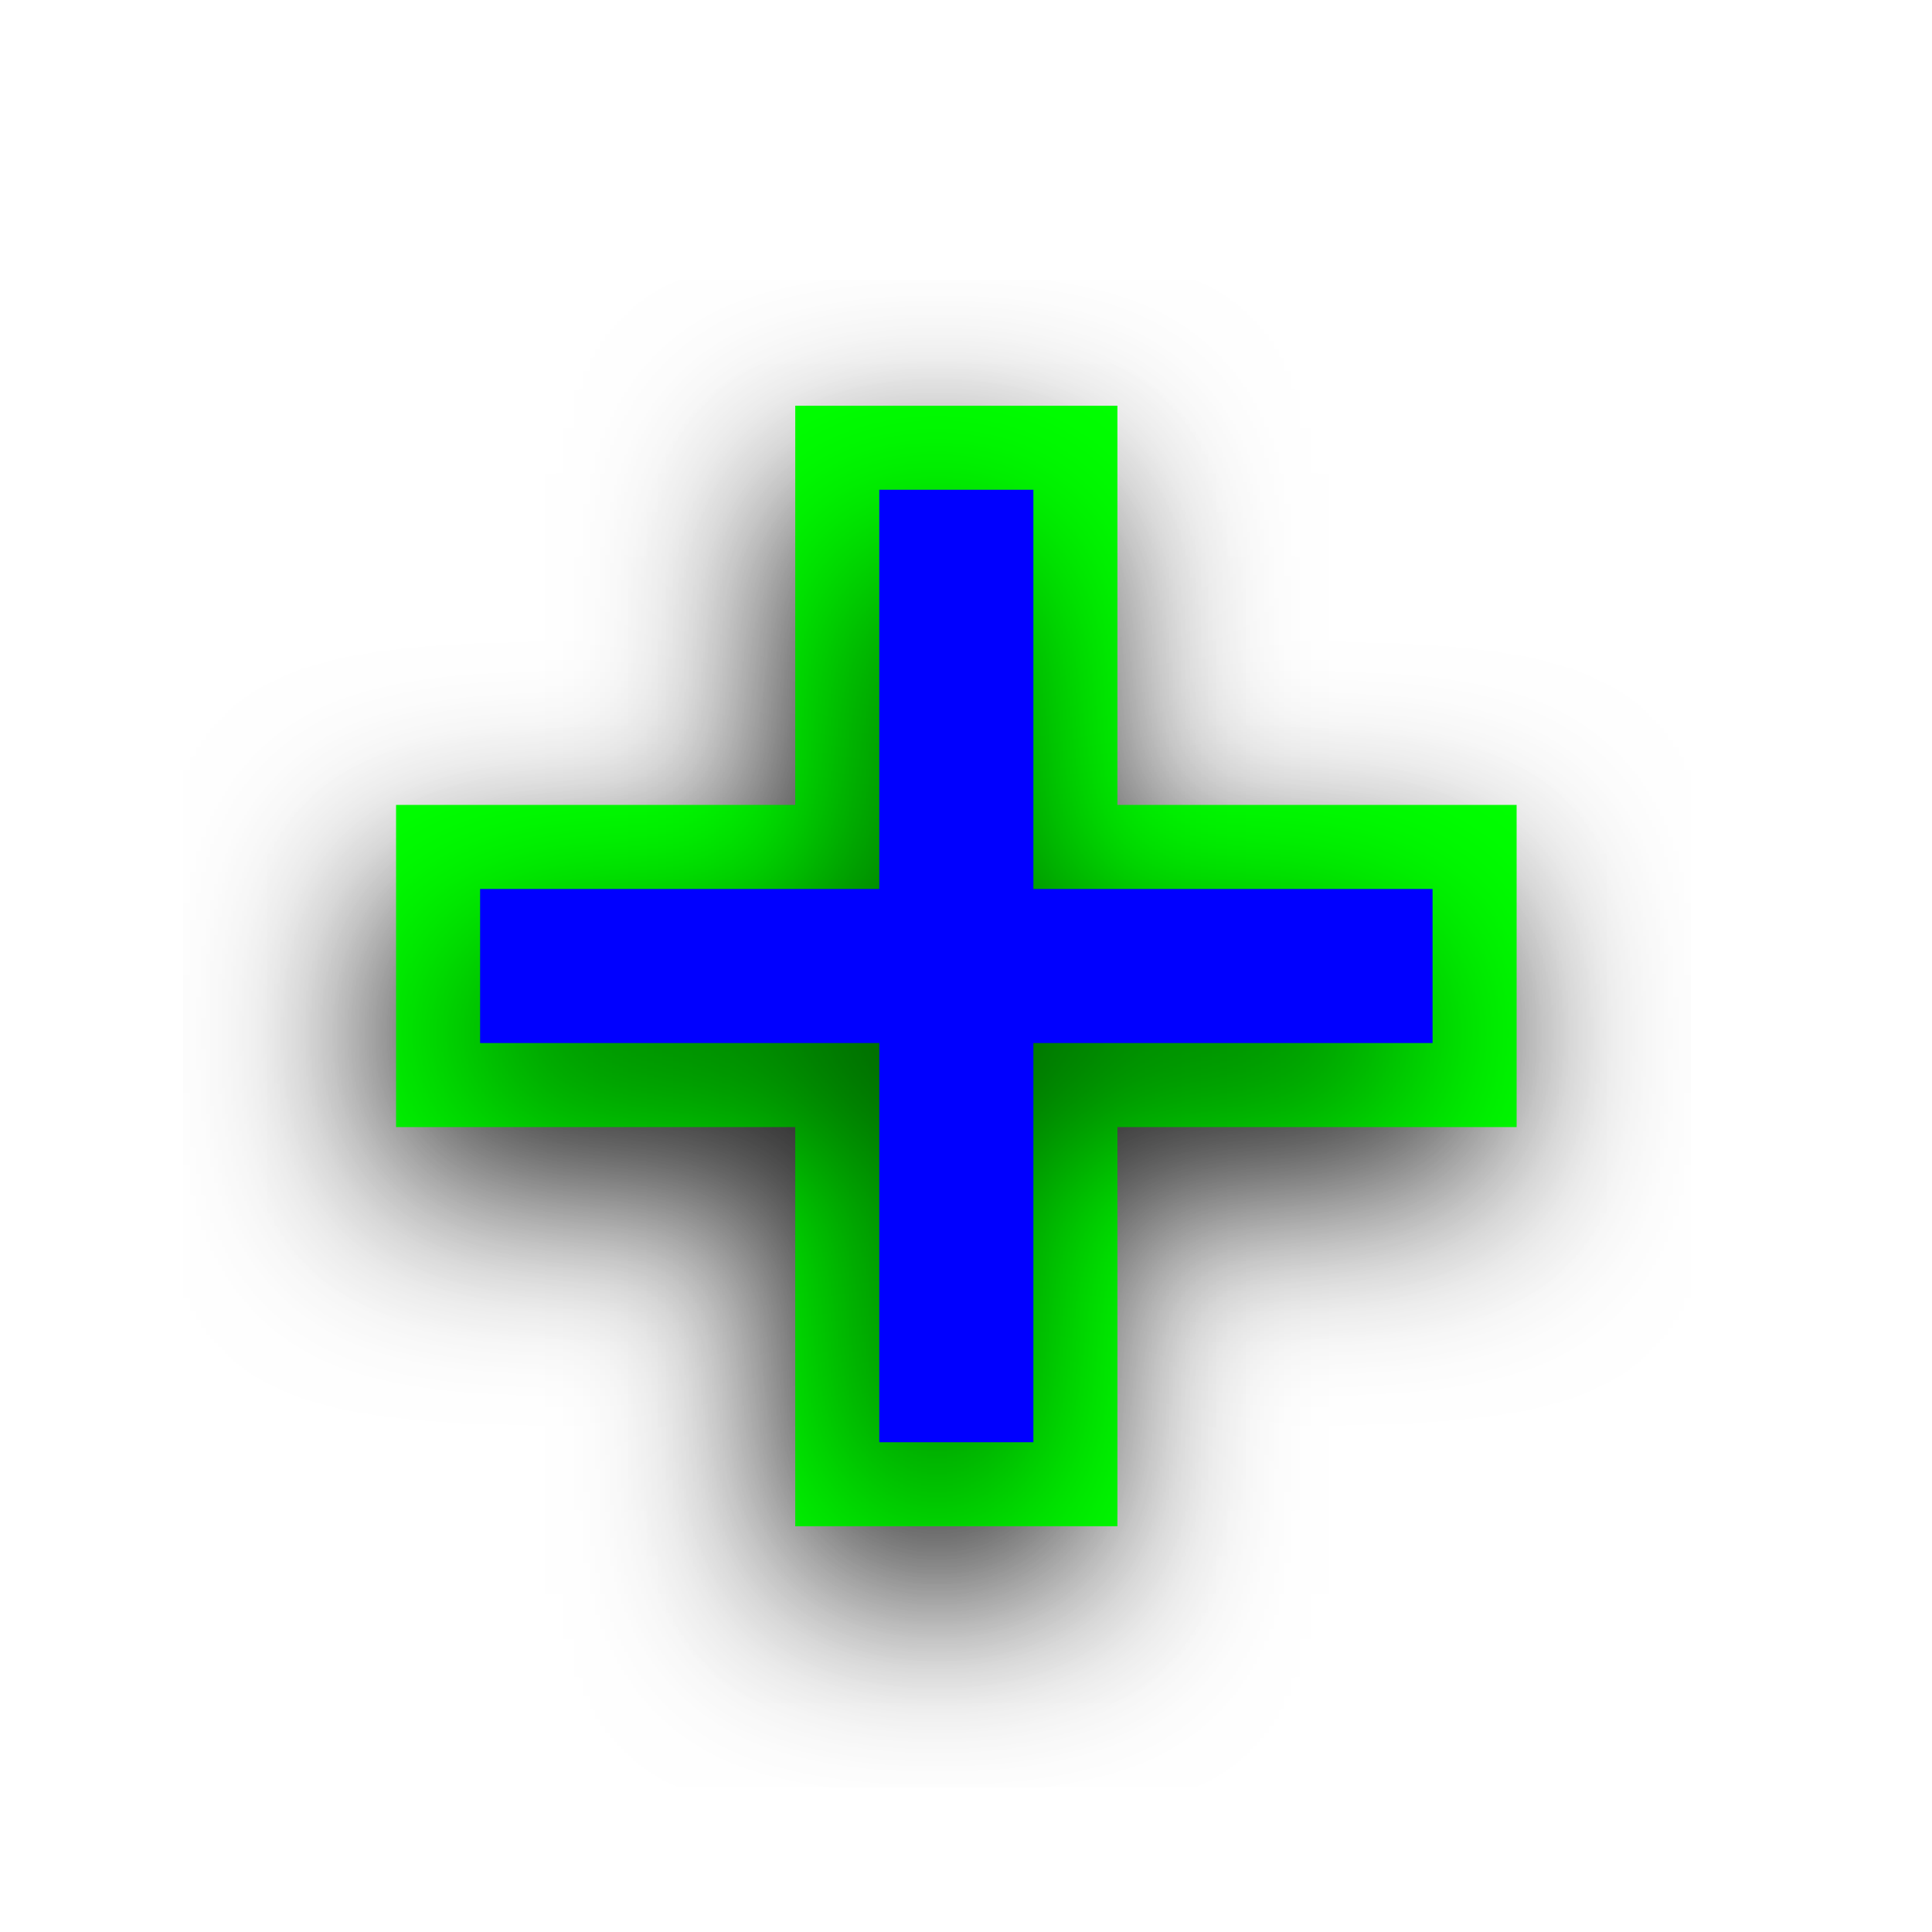
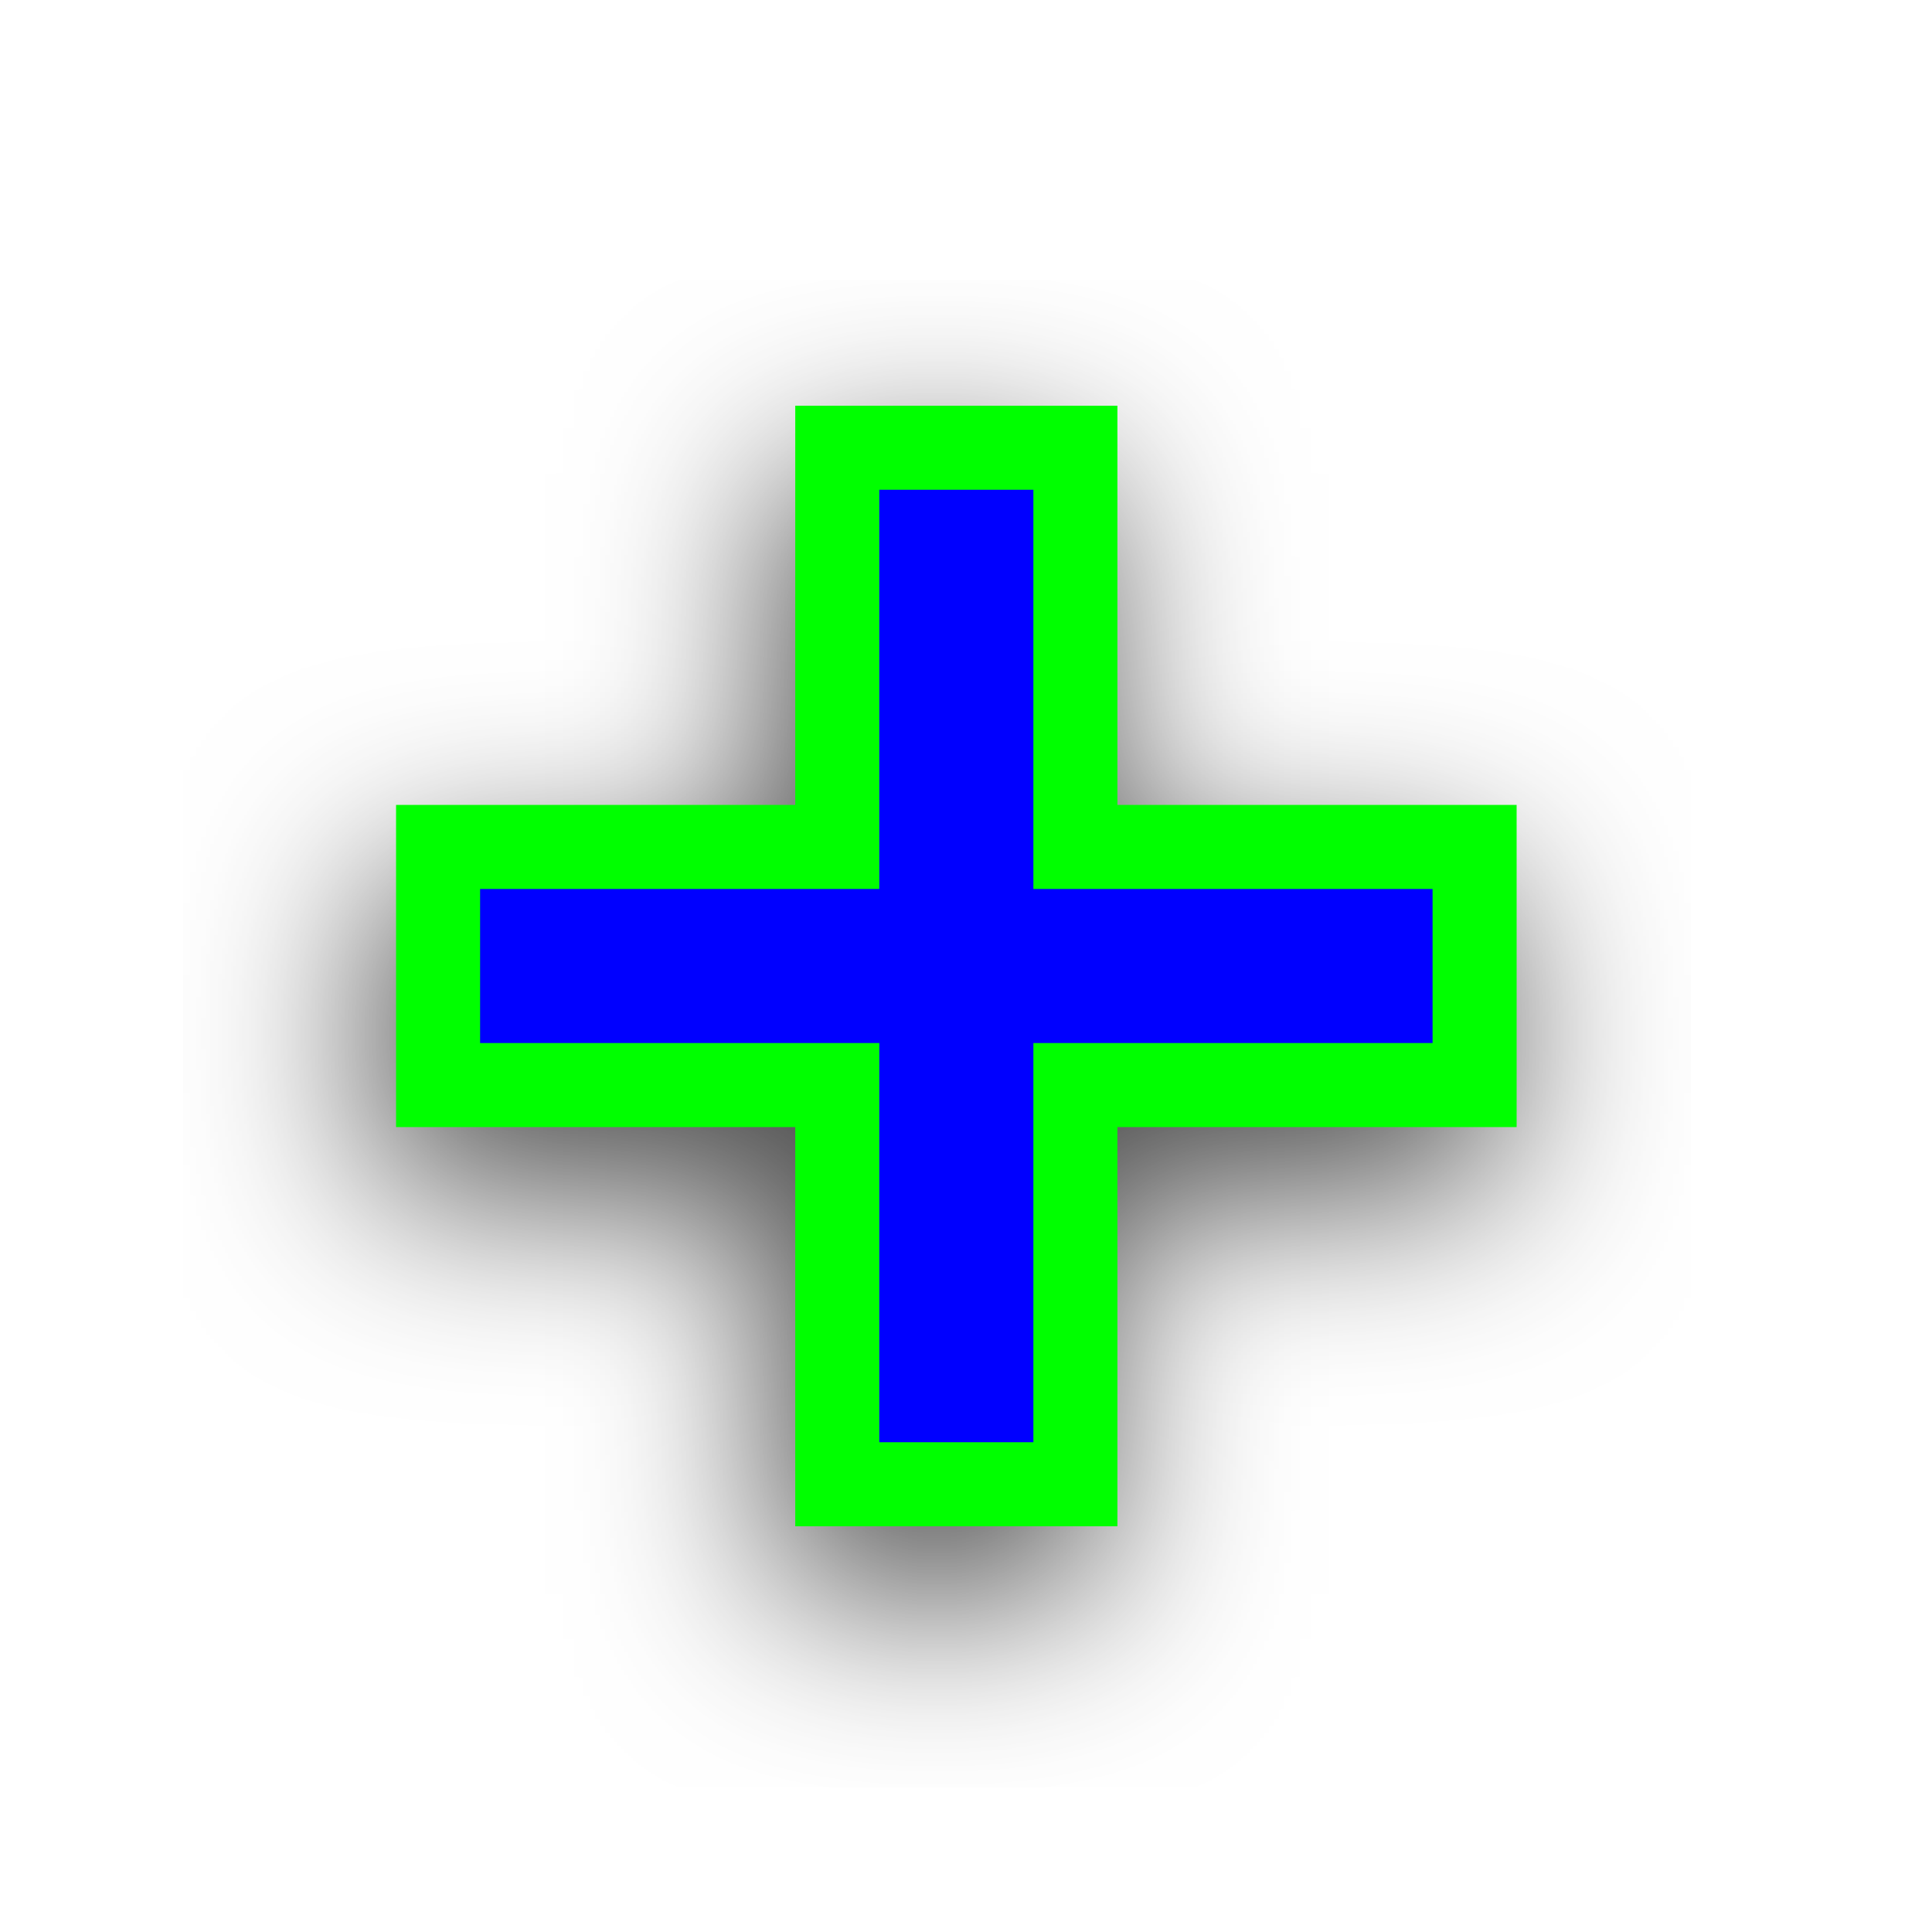
<svg xmlns="http://www.w3.org/2000/svg" width="200" height="200" viewBox="0 0 200 200" fill="none">
  <g filter="url(#filter0_d)">
    <path fill-rule="evenodd" clip-rule="evenodd" d="M115.675 158H82.325V42H115.675V158Z" fill="#00FF00" />
    <path fill-rule="evenodd" clip-rule="evenodd" d="M41 83.325H157V116.675H41V83.325Z" fill="#00FF00" />
  </g>
-   <g filter="url(#filter1_d)">
-     <path fill-rule="evenodd" clip-rule="evenodd" d="M106.975 149.3H91.025V50.7H106.975V149.3Z" fill="#0000FF" />
-     <path fill-rule="evenodd" clip-rule="evenodd" d="M49.7 92.025H148.3V107.975H49.7V92.025Z" fill="#0000FF" />
-   </g>
+   <path fill-rule="evenodd" clip-rule="evenodd" d="M106.975 149.3H91.025V50.7H106.975V149.3Z" fill="#0000FF" />
+   <path fill-rule="evenodd" clip-rule="evenodd" d="M49.7 92.025H148.3V107.975H49.7V92.025Z" fill="#0000FF" />
  <defs>
    <filter id="filter0_d" x="19" y="29" width="156" height="156" filterUnits="userSpaceOnUse" color-interpolation-filters="sRGB">
      <feFlood flood-opacity="0" result="BackgroundImageFix" />
      <feColorMatrix in="SourceAlpha" type="matrix" values="0 0 0 0 0 0 0 0 0 0 0 0 0 0 0 0 0 0 127 0" result="hardAlpha" />
      <feOffset dx="-2" dy="7" />
      <feGaussianBlur stdDeviation="10" />
      <feColorMatrix type="matrix" values="0 0 0 0 0 0 0 0 0 0 0 0 0 0 0 0 0 0 0.7 0" />
      <feBlend mode="normal" in2="BackgroundImageFix" result="effect1_dropShadow" />
      <feBlend mode="normal" in="SourceGraphic" in2="effect1_dropShadow" result="shape" />
    </filter>
-     <filter id="filter1_d" x="27.7" y="37.7" width="138.6" height="138.6" filterUnits="userSpaceOnUse" color-interpolation-filters="sRGB">
-       <feFlood flood-opacity="0" result="BackgroundImageFix" />
-       <feColorMatrix in="SourceAlpha" type="matrix" values="0 0 0 0 0 0 0 0 0 0 0 0 0 0 0 0 0 0 127 0" result="hardAlpha" />
-       <feOffset dx="-2" dy="7" />
-       <feGaussianBlur stdDeviation="10" />
-       <feColorMatrix type="matrix" values="0 0 0 0 0 0 0 0 0 0 0 0 0 0 0 0 0 0 0.7 0" />
-       <feBlend mode="normal" in2="BackgroundImageFix" result="effect1_dropShadow" />
-       <feBlend mode="normal" in="SourceGraphic" in2="effect1_dropShadow" result="shape" />
-     </filter>
  </defs>
</svg>
